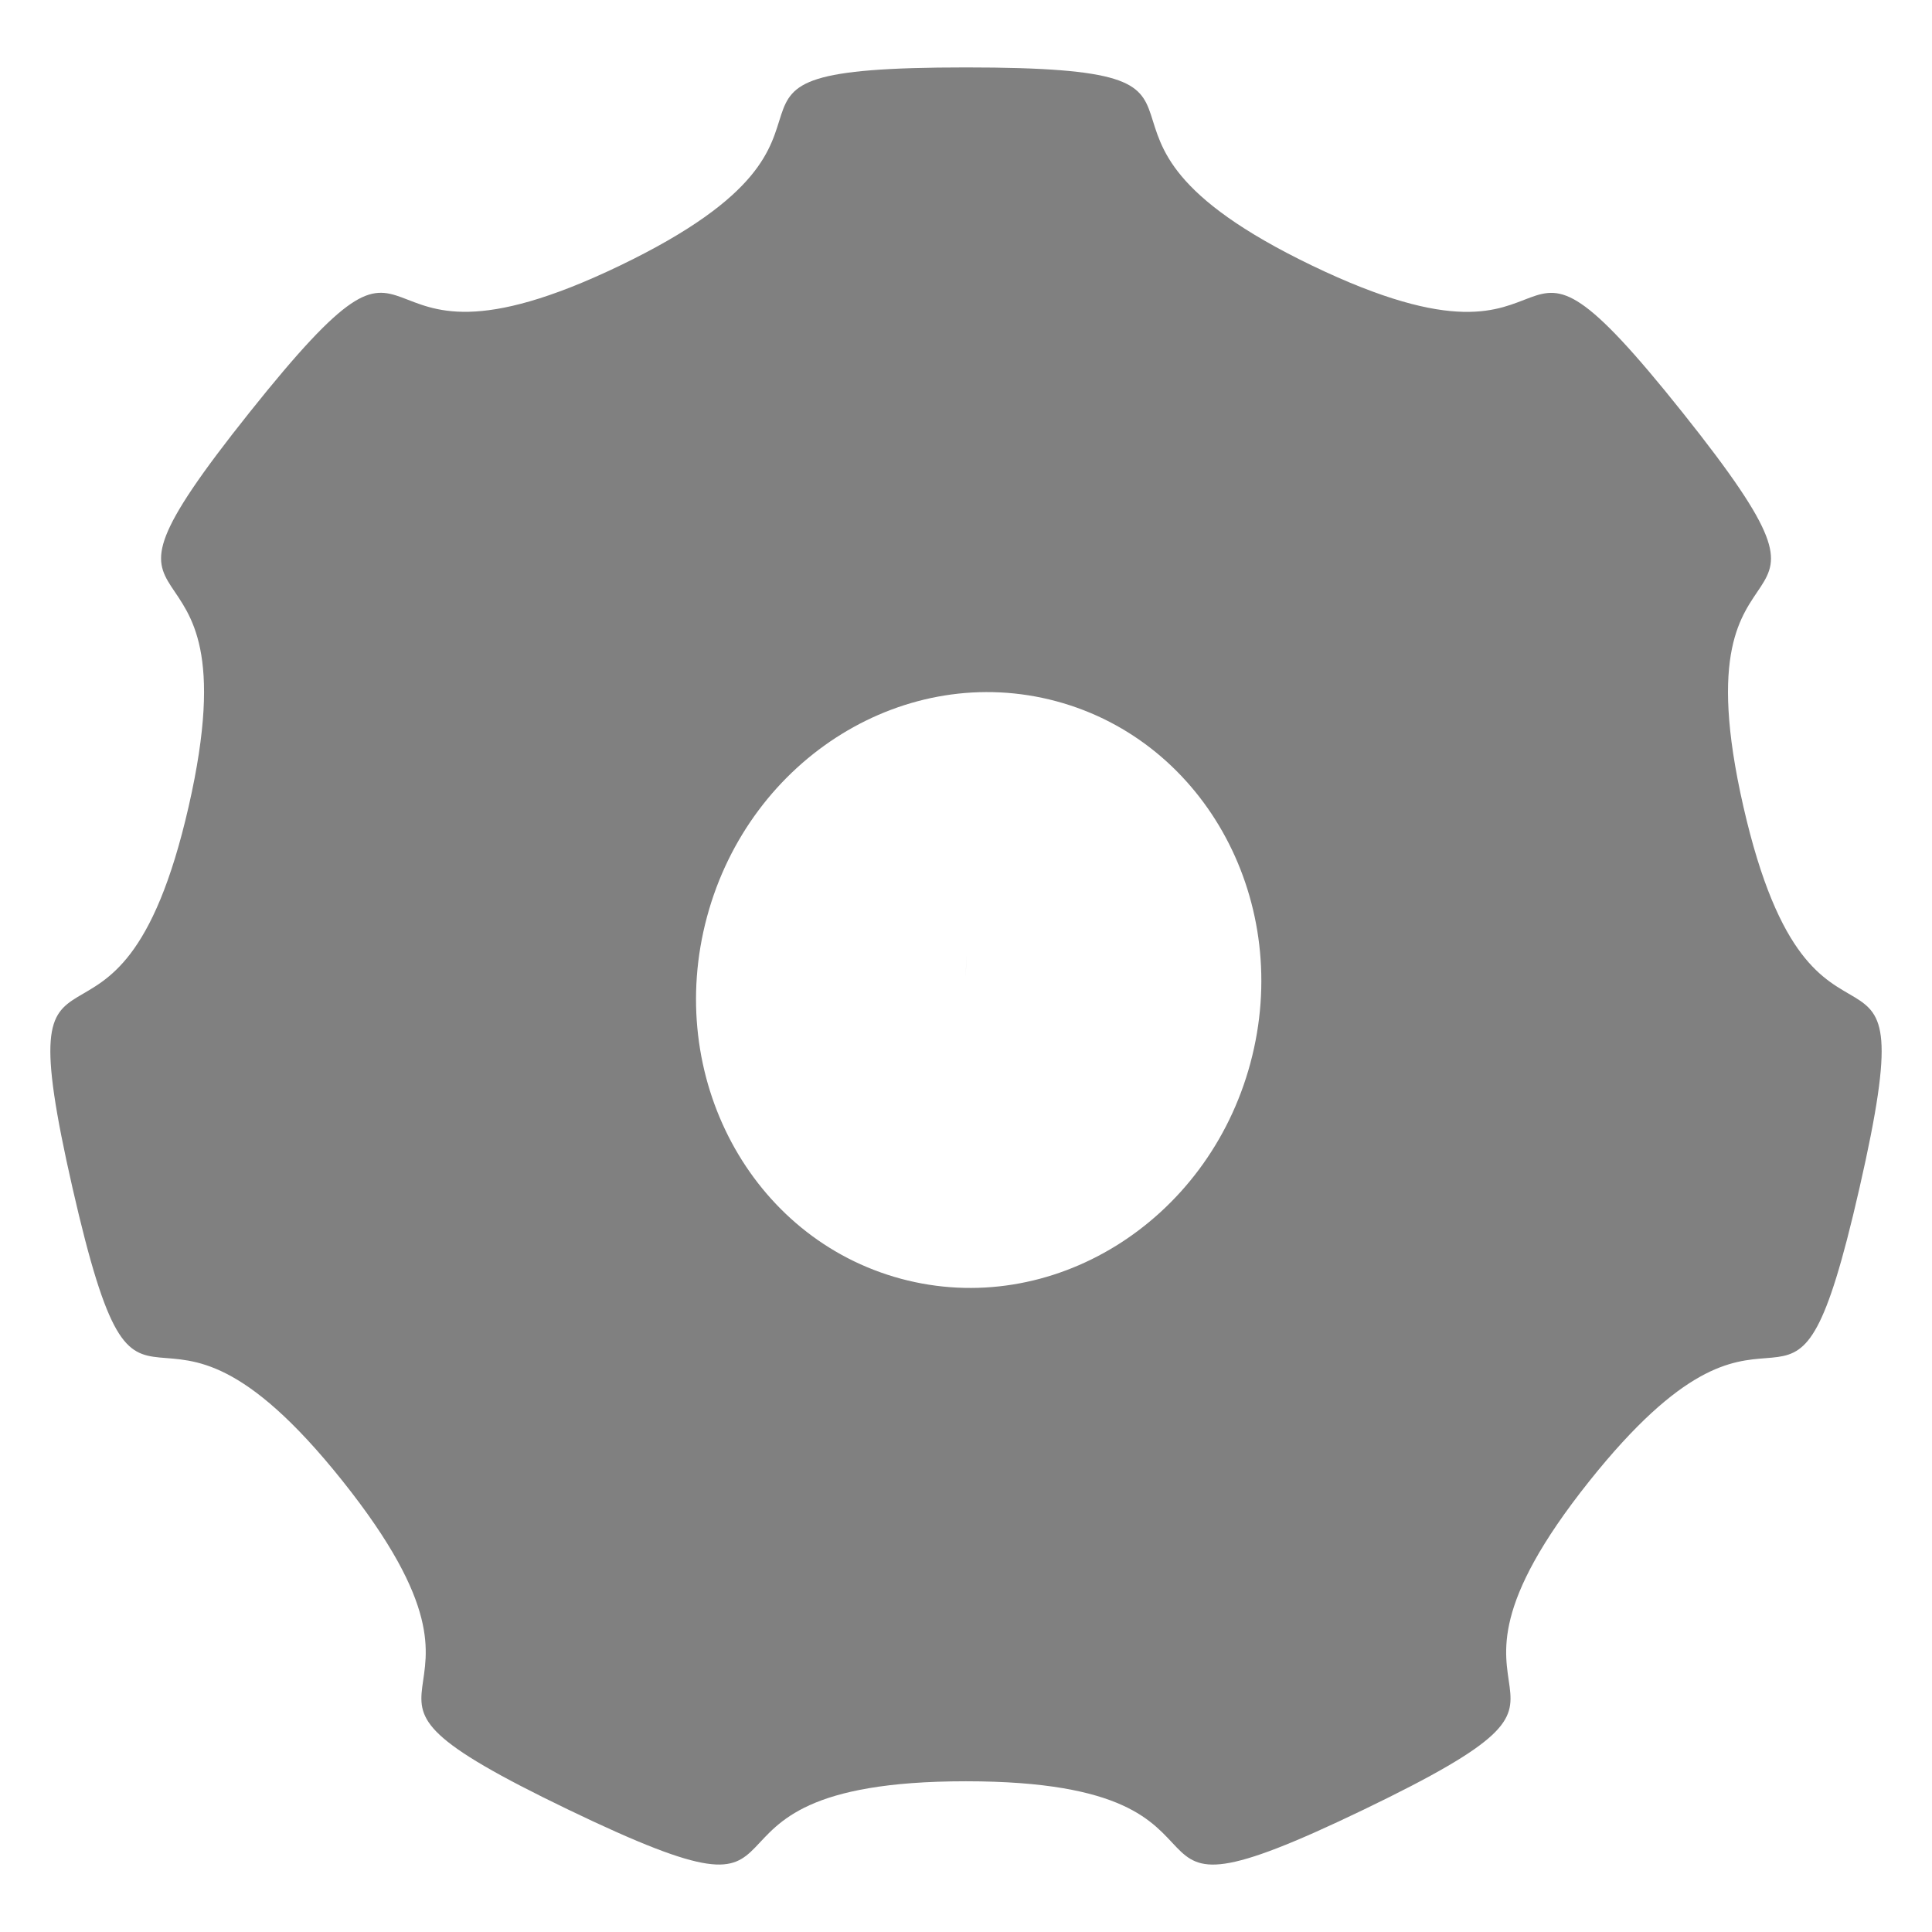
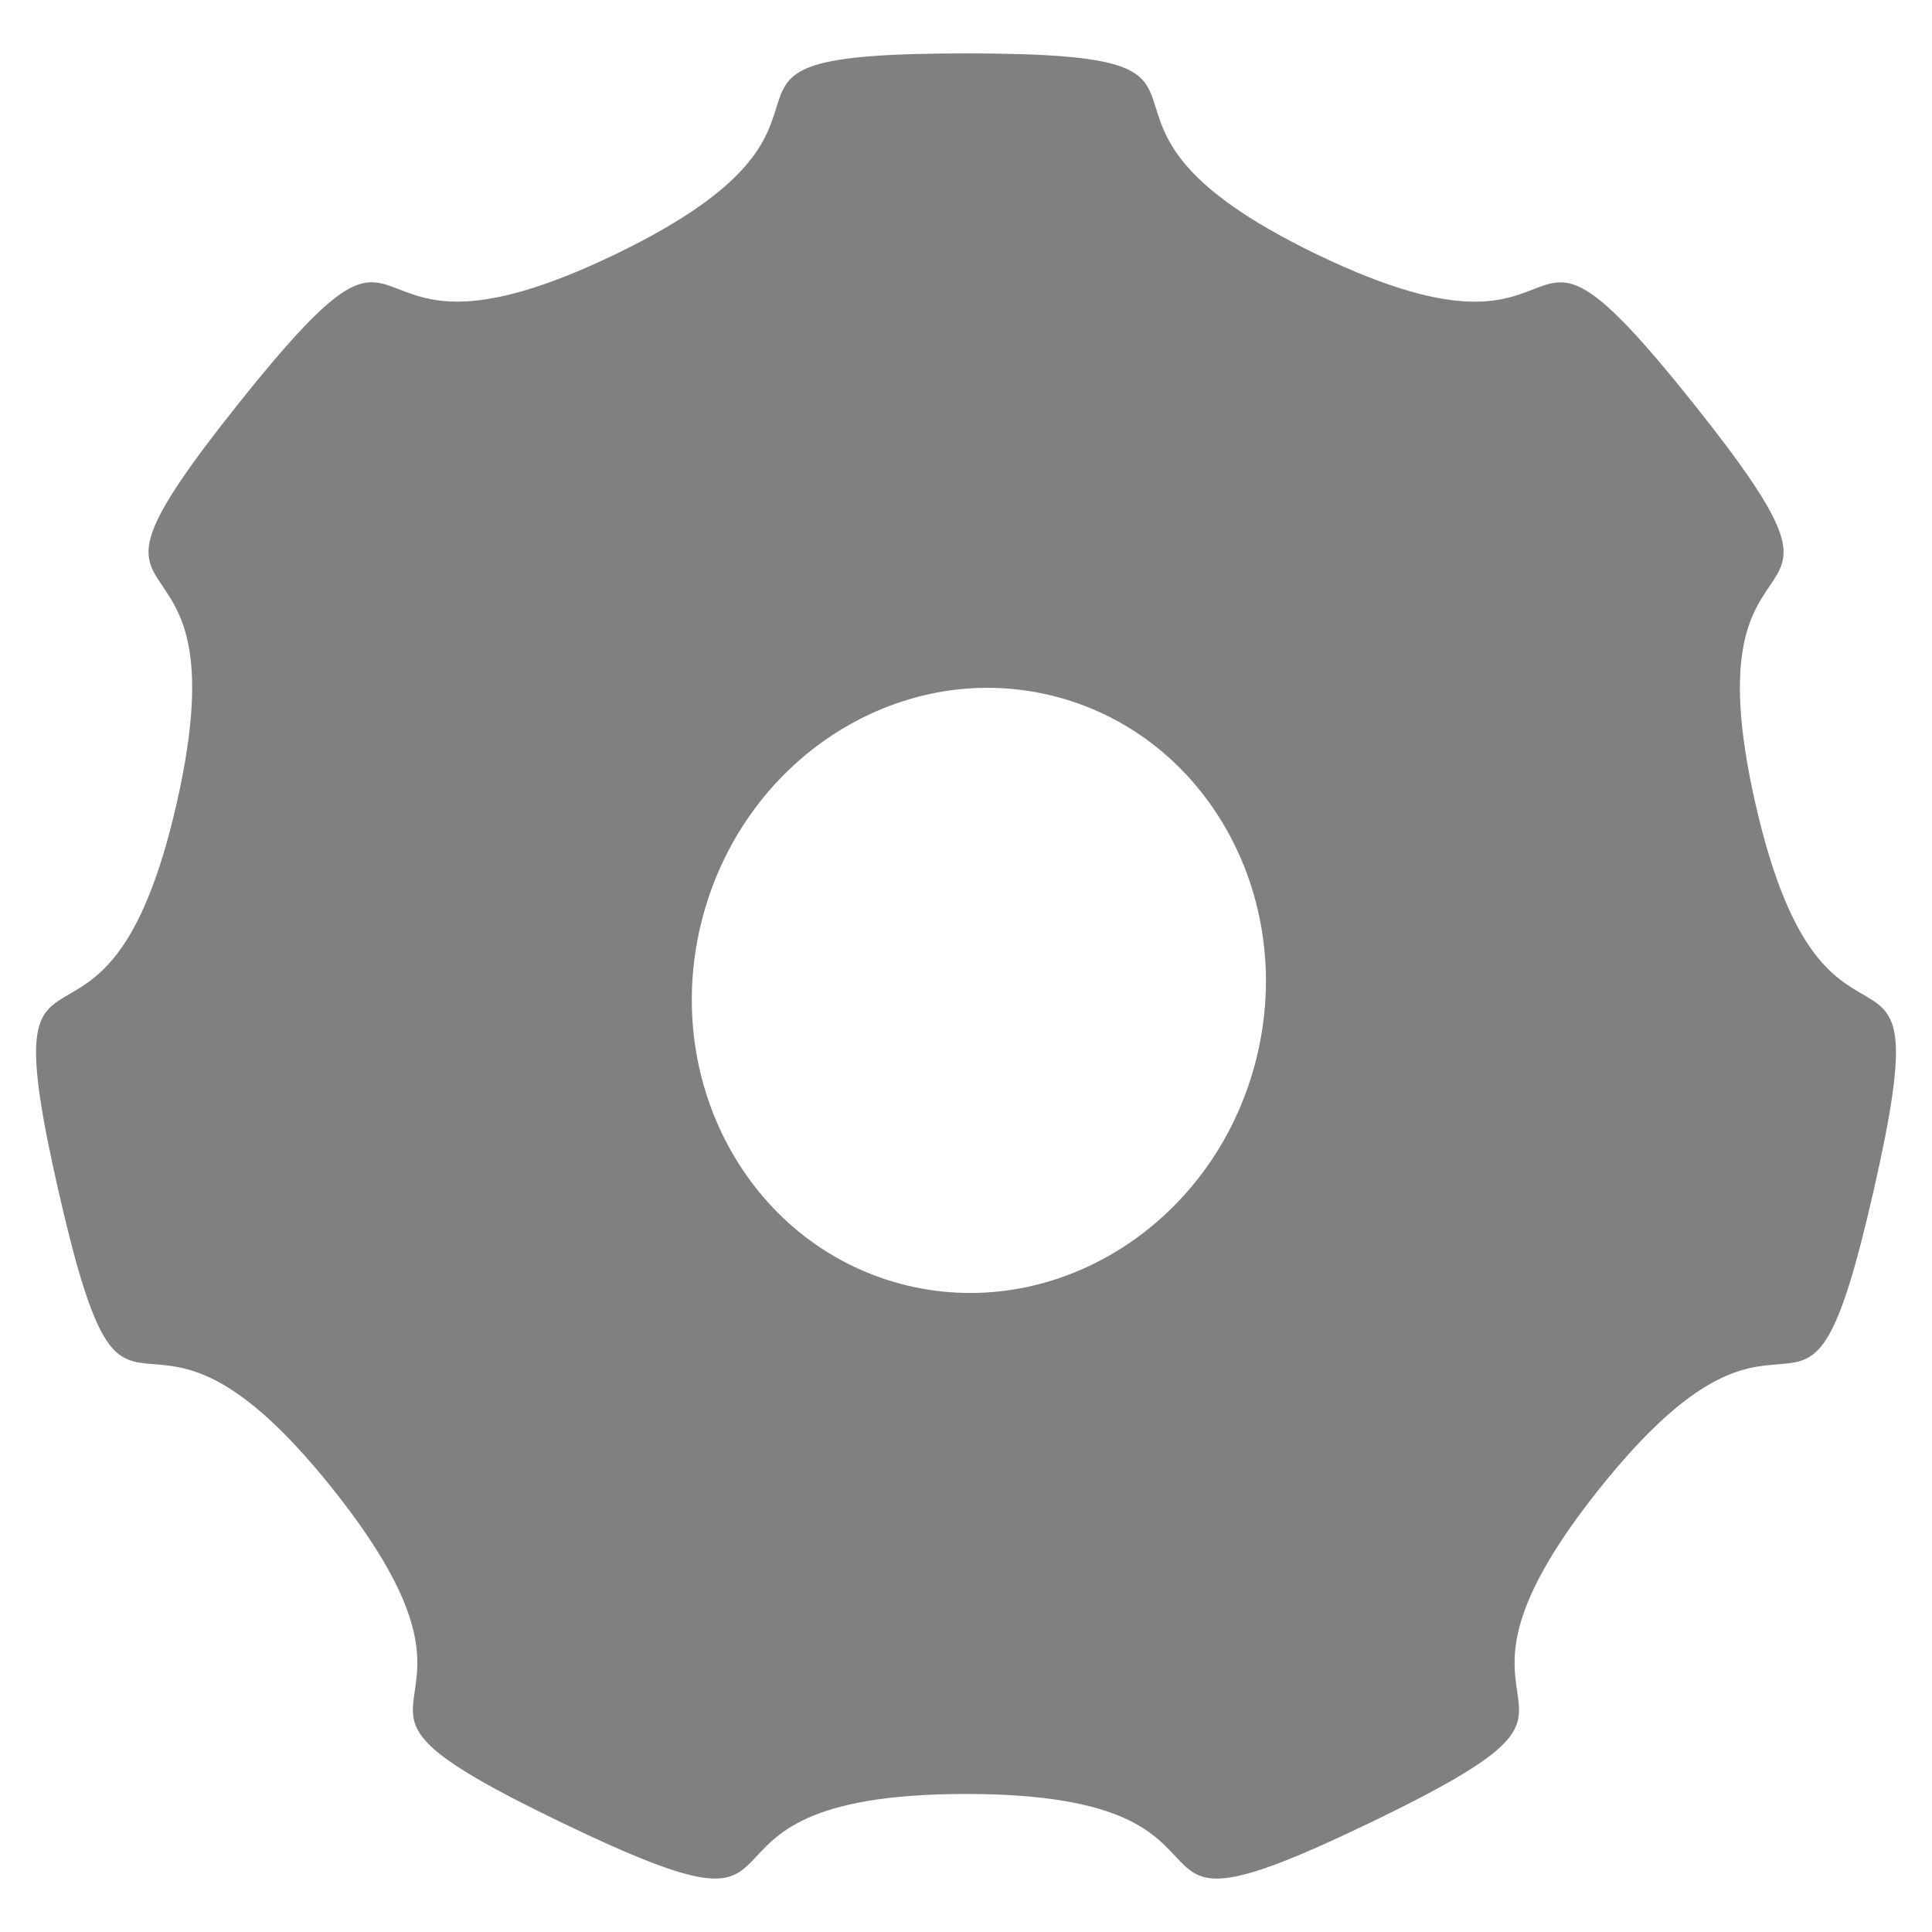
- <svg xmlns="http://www.w3.org/2000/svg" width="256mm" height="256mm" viewBox="0 0 256 256" version="1.1" id="svg8">
-   <defs id="defs2" />
-   <g id="layer1" transform="translate(0,-41)">
-     <path style="fill:#e6e6e6;fill-opacity:1;stroke-width:0.75" id="path815" d="m 128.047,167.507 a 47.376,47.376 0 0 1 -0.094,2.986" />
-     <path style="fill:#808080;fill-opacity:1;stroke-width:0.75" d="m 244.731,205.267 c 0.523,-2.012 1.075,-4.287 1.663,-6.862 9.406,-41.2 -5.987,-9.333 -15.388,-50.534 -9.401,-41.201 18.291,-19.166 -8.056,-52.208 C 196.604,62.622 211.921,94.526 173.848,76.187 135.774,57.849 170.268,49.937 128.008,49.934 85.748,49.931 120.242,57.848 82.166,76.182 44.09,94.515 59.41,62.613 33.06,95.651 6.709,128.689 34.405,106.658 24.999,147.858 c -9.406,41.2 -24.796,9.331 -15.395,50.532 9.401,41.201 9.444,5.811 35.79,38.853 26.346,33.042 -8.164,25.205 29.909,43.543 38.074,18.338 10.431,-3.761 52.69,-3.758 42.26,0.002 14.615,22.097 52.691,3.764 38.076,-18.333 3.563,-10.5 29.914,-43.539 24.704,-30.973 26.281,-1.805 34.133,-31.985 z m -79.048,-23.396 a 37.283,39.621 15.063 0 1 -46.299,28.571 37.283,39.621 15.063 0 1 -25.705,-47.95 37.283,39.621 15.063 0 1 46.298,-28.57 37.283,39.621 15.063 0 1 25.705,47.948 z" id="path817" />
-   </g>
+ <svg xmlns="http://www.w3.org/2000/svg" width="256" height="256" viewBox="0 0 67.733 67.733">
+   <path fill="gray" d="M65.234 43.612c.14-.54.289-1.152.447-1.844 2.527-11.07-1.61-2.508-4.135-13.579-2.527-11.071 4.914-5.15-2.165-14.029-7.08-8.878-2.964-.305-13.195-5.233-10.23-4.928-.962-7.054-12.317-7.055-11.356 0-2.087 2.127-12.318 7.053-10.232 4.927-6.115-3.646-13.196 5.232-7.08 8.878.362 2.958-2.166 14.028-2.528 11.071-6.663 2.508-4.137 13.579 2.526 11.071 2.538 1.561 9.617 10.44 7.08 8.879-2.193 6.773 8.037 11.7 10.231 4.928 2.803-1.01 14.159-1.01 11.356.001 3.927 5.938 14.159 1.012 10.23-4.926.957-2.821 8.038-11.7 6.638-8.322 7.062-.484 9.172-8.594zm-21.242-6.287a10.018 10.647 15.063 0 1-12.44 7.678 10.018 10.647 15.063 0 1-6.908-12.885 10.018 10.647 15.063 0 1 12.441-7.677 10.018 10.647 15.063 0 1 6.907 12.884z" />
</svg>
